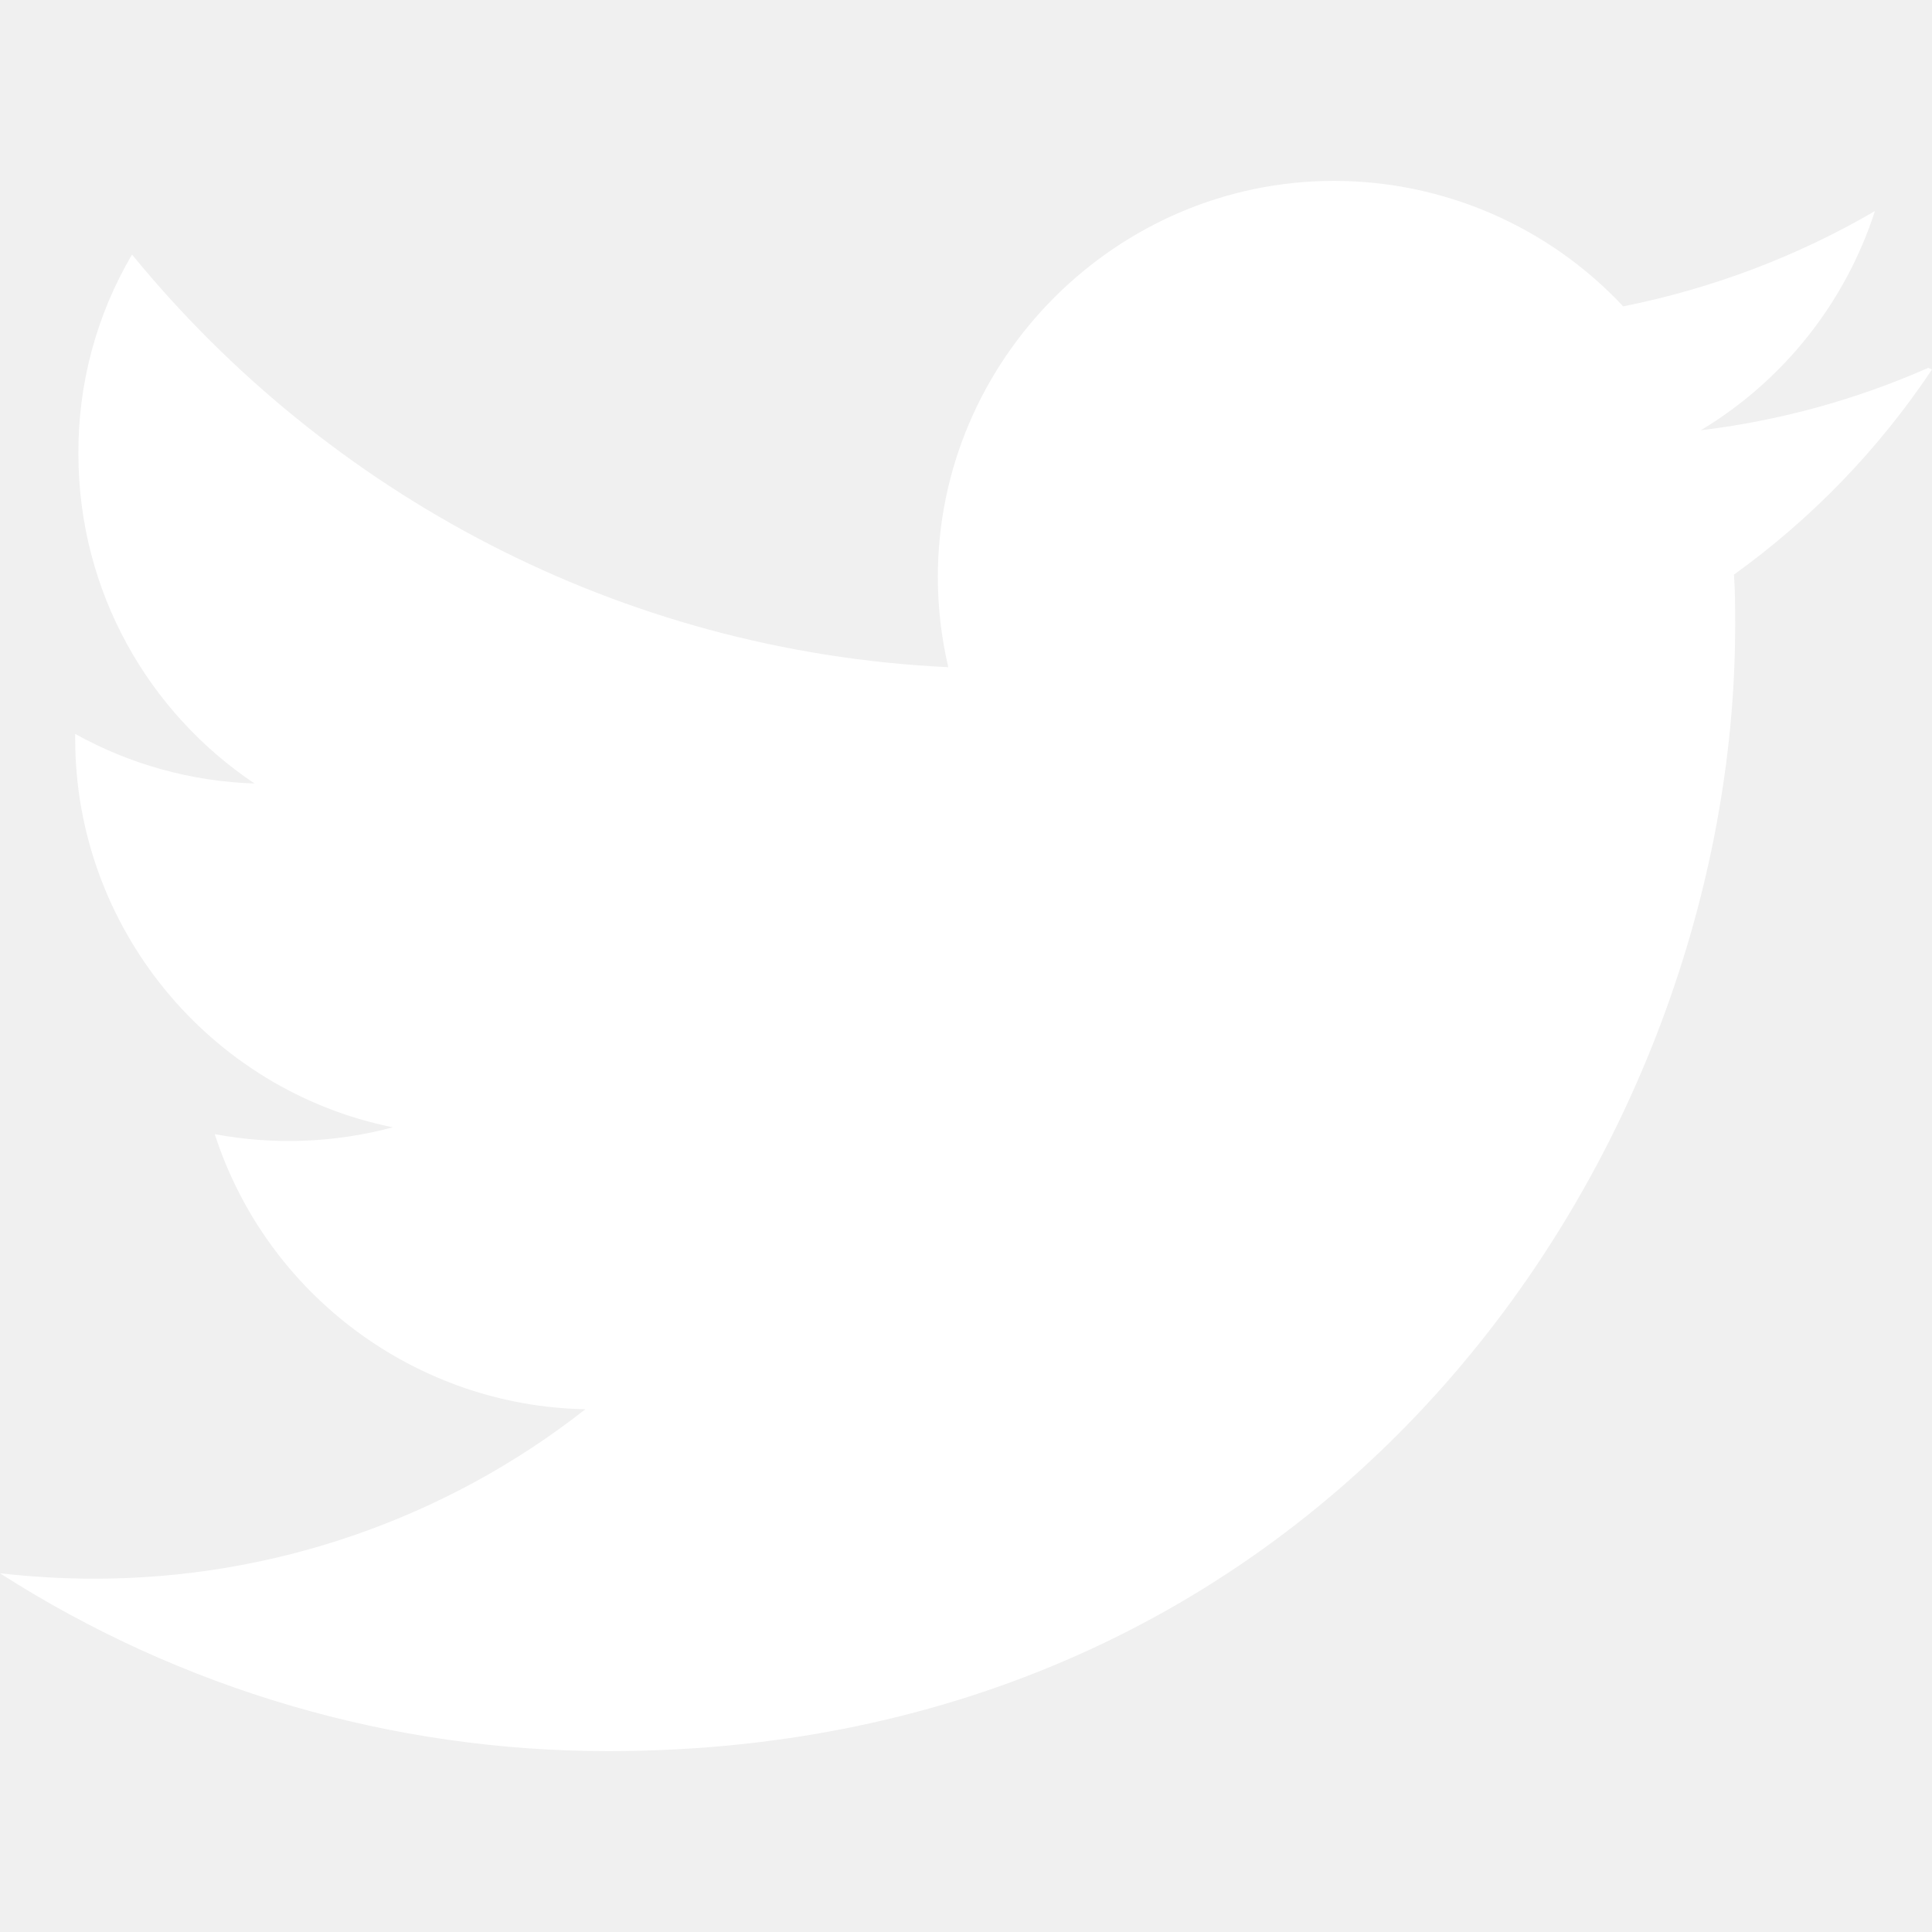
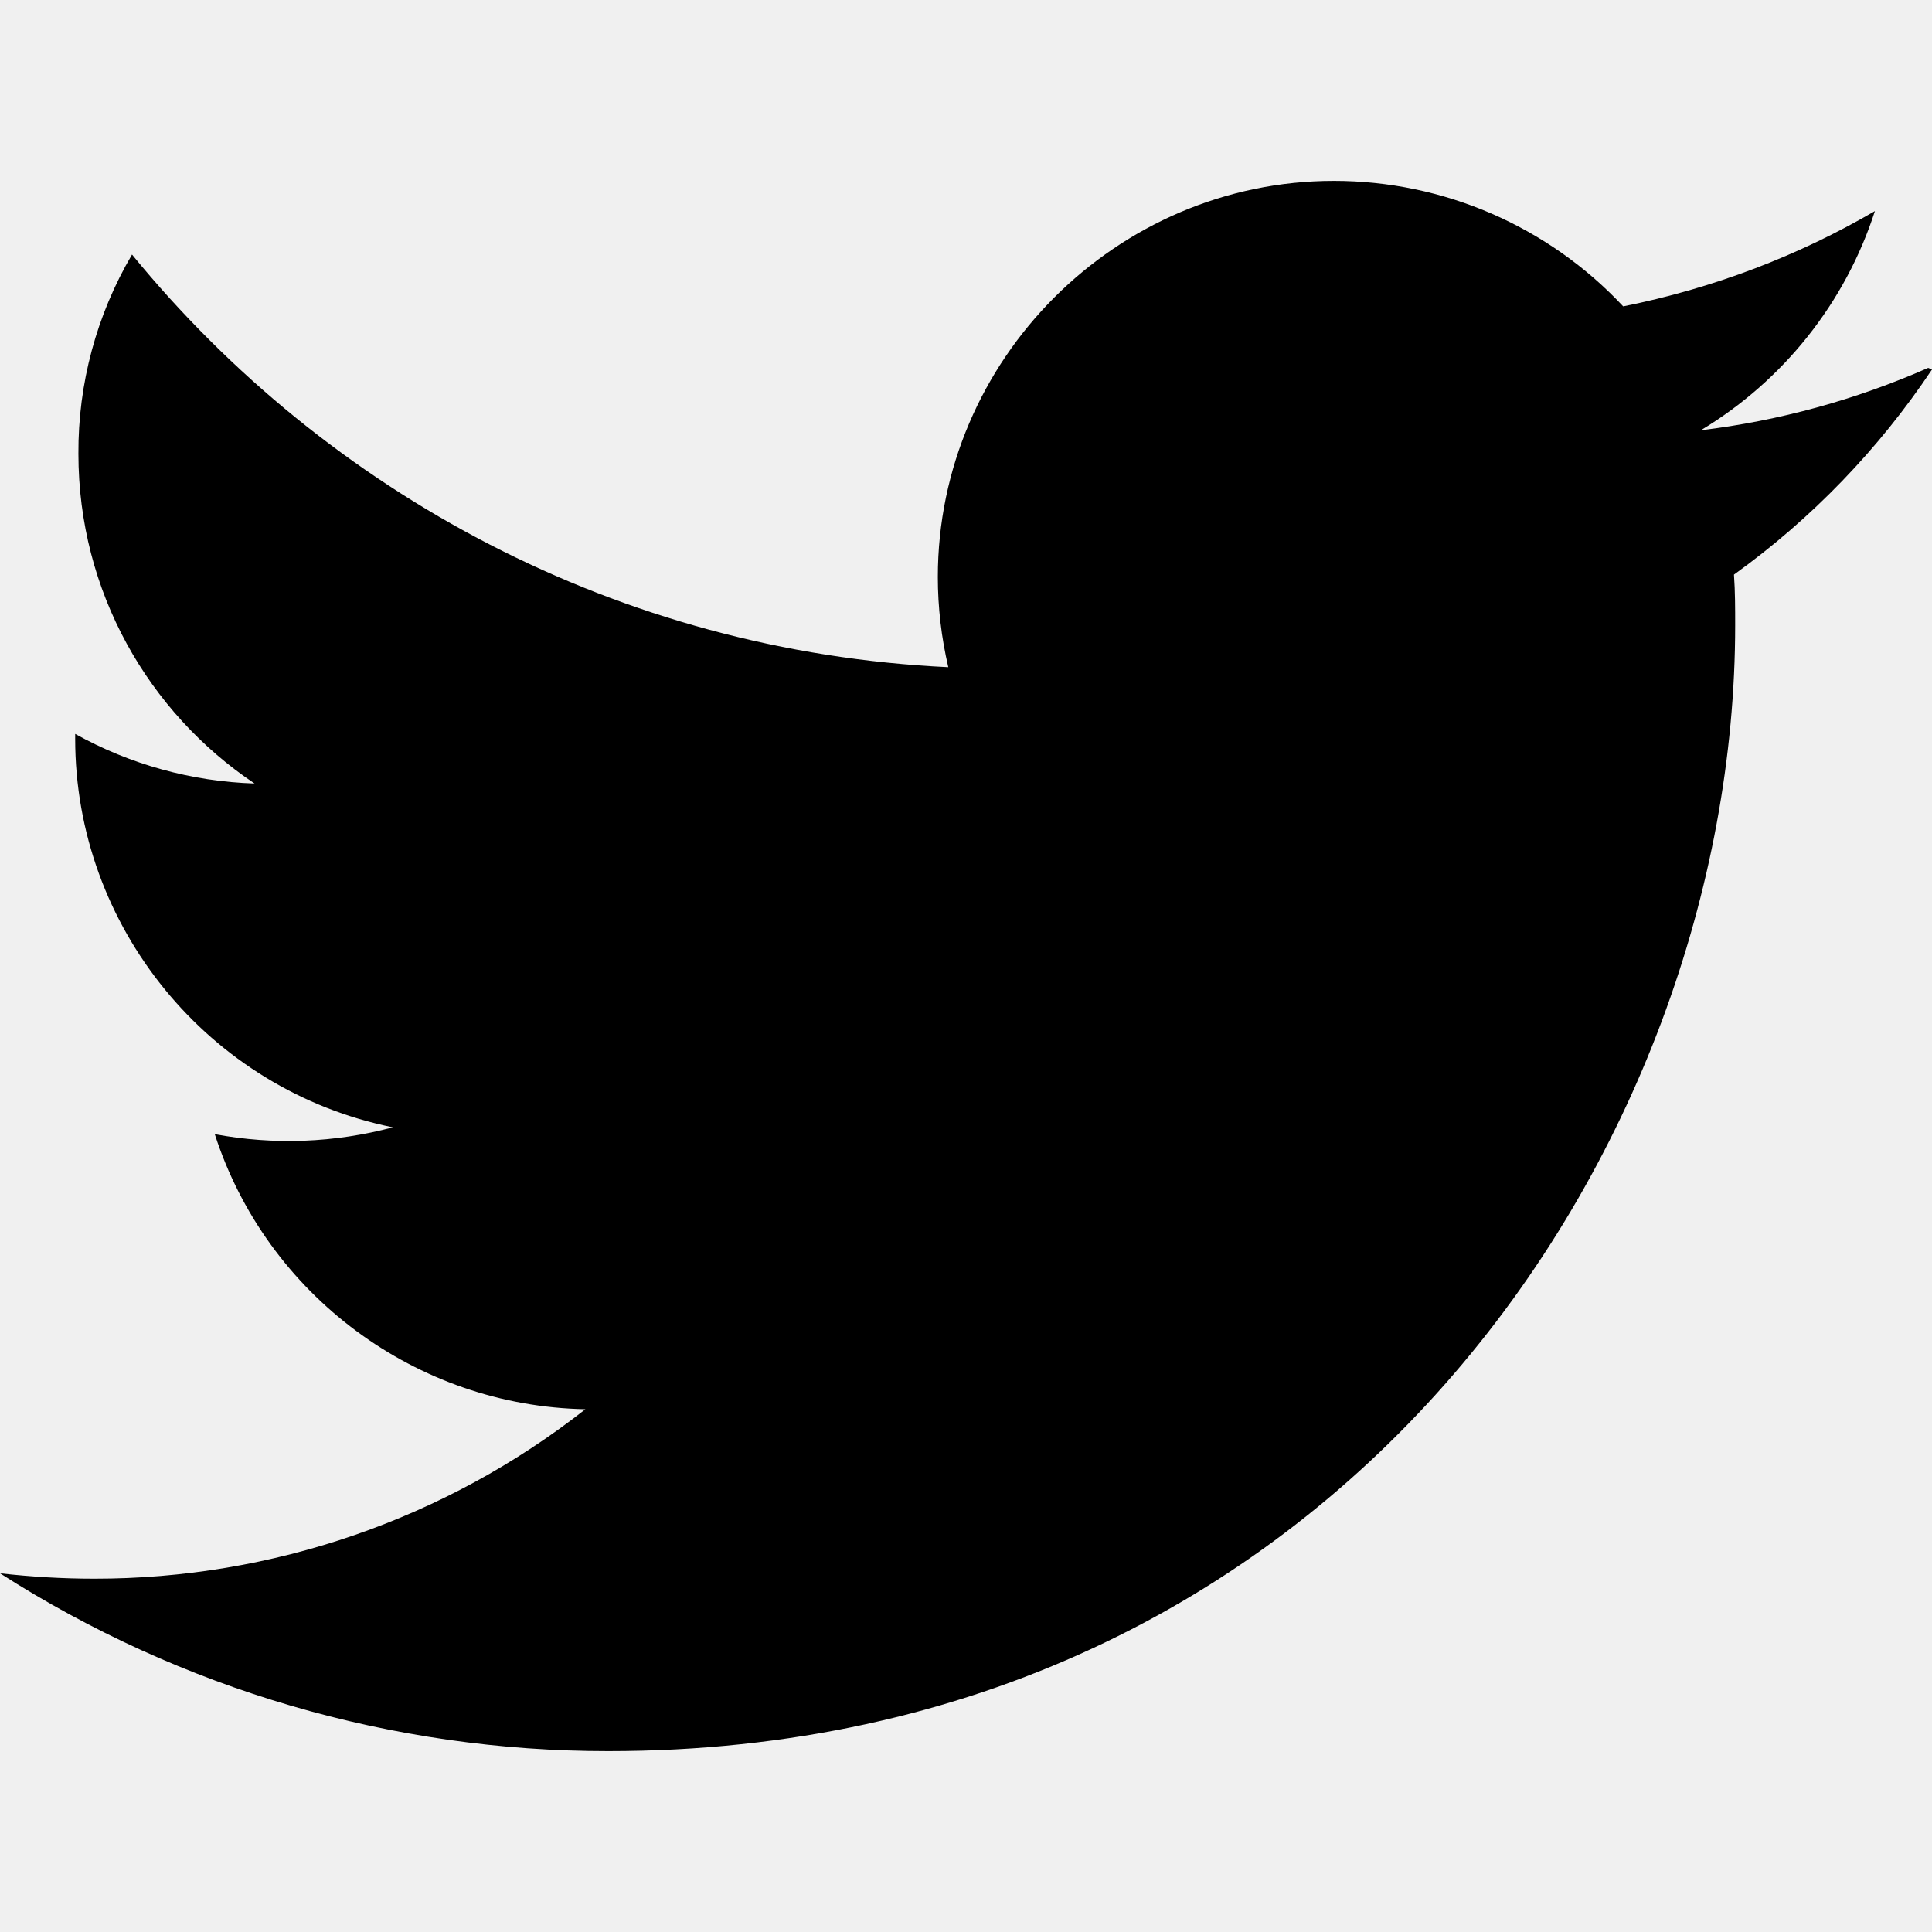
<svg xmlns="http://www.w3.org/2000/svg" width="24px" height="24px" version="1.1" xml:space="preserve" style="fill-rule:evenodd;clip-rule:evenodd;stroke-linejoin:round;stroke-miterlimit:2;">
-   <path d="M23.953,4.57c-0.899,0.396 -1.85,0.657 -2.825,0.775c1.026,-0.617 1.795,-1.584 2.163,-2.723c-0.951,0.555 -2.005,0.959 -3.127,1.184c-0.93,-0.994 -2.232,-1.559 -3.594,-1.559c-2.699,-0 -4.92,2.22 -4.92,4.92c0,0.377 0.044,0.753 0.13,1.121c-4.09,-0.193 -7.713,-2.158 -10.14,-5.126c-0.441,0.75 -0.671,1.605 -0.666,2.475c-0,1.71 0.87,3.213 2.188,4.096c-0.781,-0.025 -1.545,-0.236 -2.228,-0.616l-0,0.06c-0.001,2.334 1.658,4.364 3.946,4.827c-0.722,0.193 -1.478,0.222 -2.212,0.085c0.646,2 2.503,3.378 4.604,3.417c-1.74,1.366 -3.89,2.107 -6.102,2.105c-0.39,-0 -0.779,-0.023 -1.17,-0.067c2.255,1.444 4.879,2.211 7.557,2.209c9.053,-0 13.998,-7.496 13.998,-13.985c0,-0.21 0,-0.42 -0.015,-0.63c0.966,-0.695 1.799,-1.558 2.46,-2.548l-0.047,-0.02Z" style="fill:#fff;fill-rule:nonzero;" />
+   <path d="M23.953,4.57c-0.899,0.396 -1.85,0.657 -2.825,0.775c1.026,-0.617 1.795,-1.584 2.163,-2.723c-0.951,0.555 -2.005,0.959 -3.127,1.184c-0.93,-0.994 -2.232,-1.559 -3.594,-1.559c-2.699,-0 -4.92,2.22 -4.92,4.92c0,0.377 0.044,0.753 0.13,1.121c-4.09,-0.193 -7.713,-2.158 -10.14,-5.126c-0.441,0.75 -0.671,1.605 -0.666,2.475c-0,1.71 0.87,3.213 2.188,4.096c-0.781,-0.025 -1.545,-0.236 -2.228,-0.616l-0,0.06c-0.001,2.334 1.658,4.364 3.946,4.827c-0.722,0.193 -1.478,0.222 -2.212,0.085c0.646,2 2.503,3.378 4.604,3.417c-1.74,1.366 -3.89,2.107 -6.102,2.105c-0.39,-0 -0.779,-0.023 -1.17,-0.067c2.255,1.444 4.879,2.211 7.557,2.209c9.053,-0 13.998,-7.496 13.998,-13.985c0,-0.21 0,-0.42 -0.015,-0.63c0.966,-0.695 1.799,-1.558 2.46,-2.548l-0.047,-0.02Z" style="fill:#000;fill-rule:nonzero;" />
</svg>
